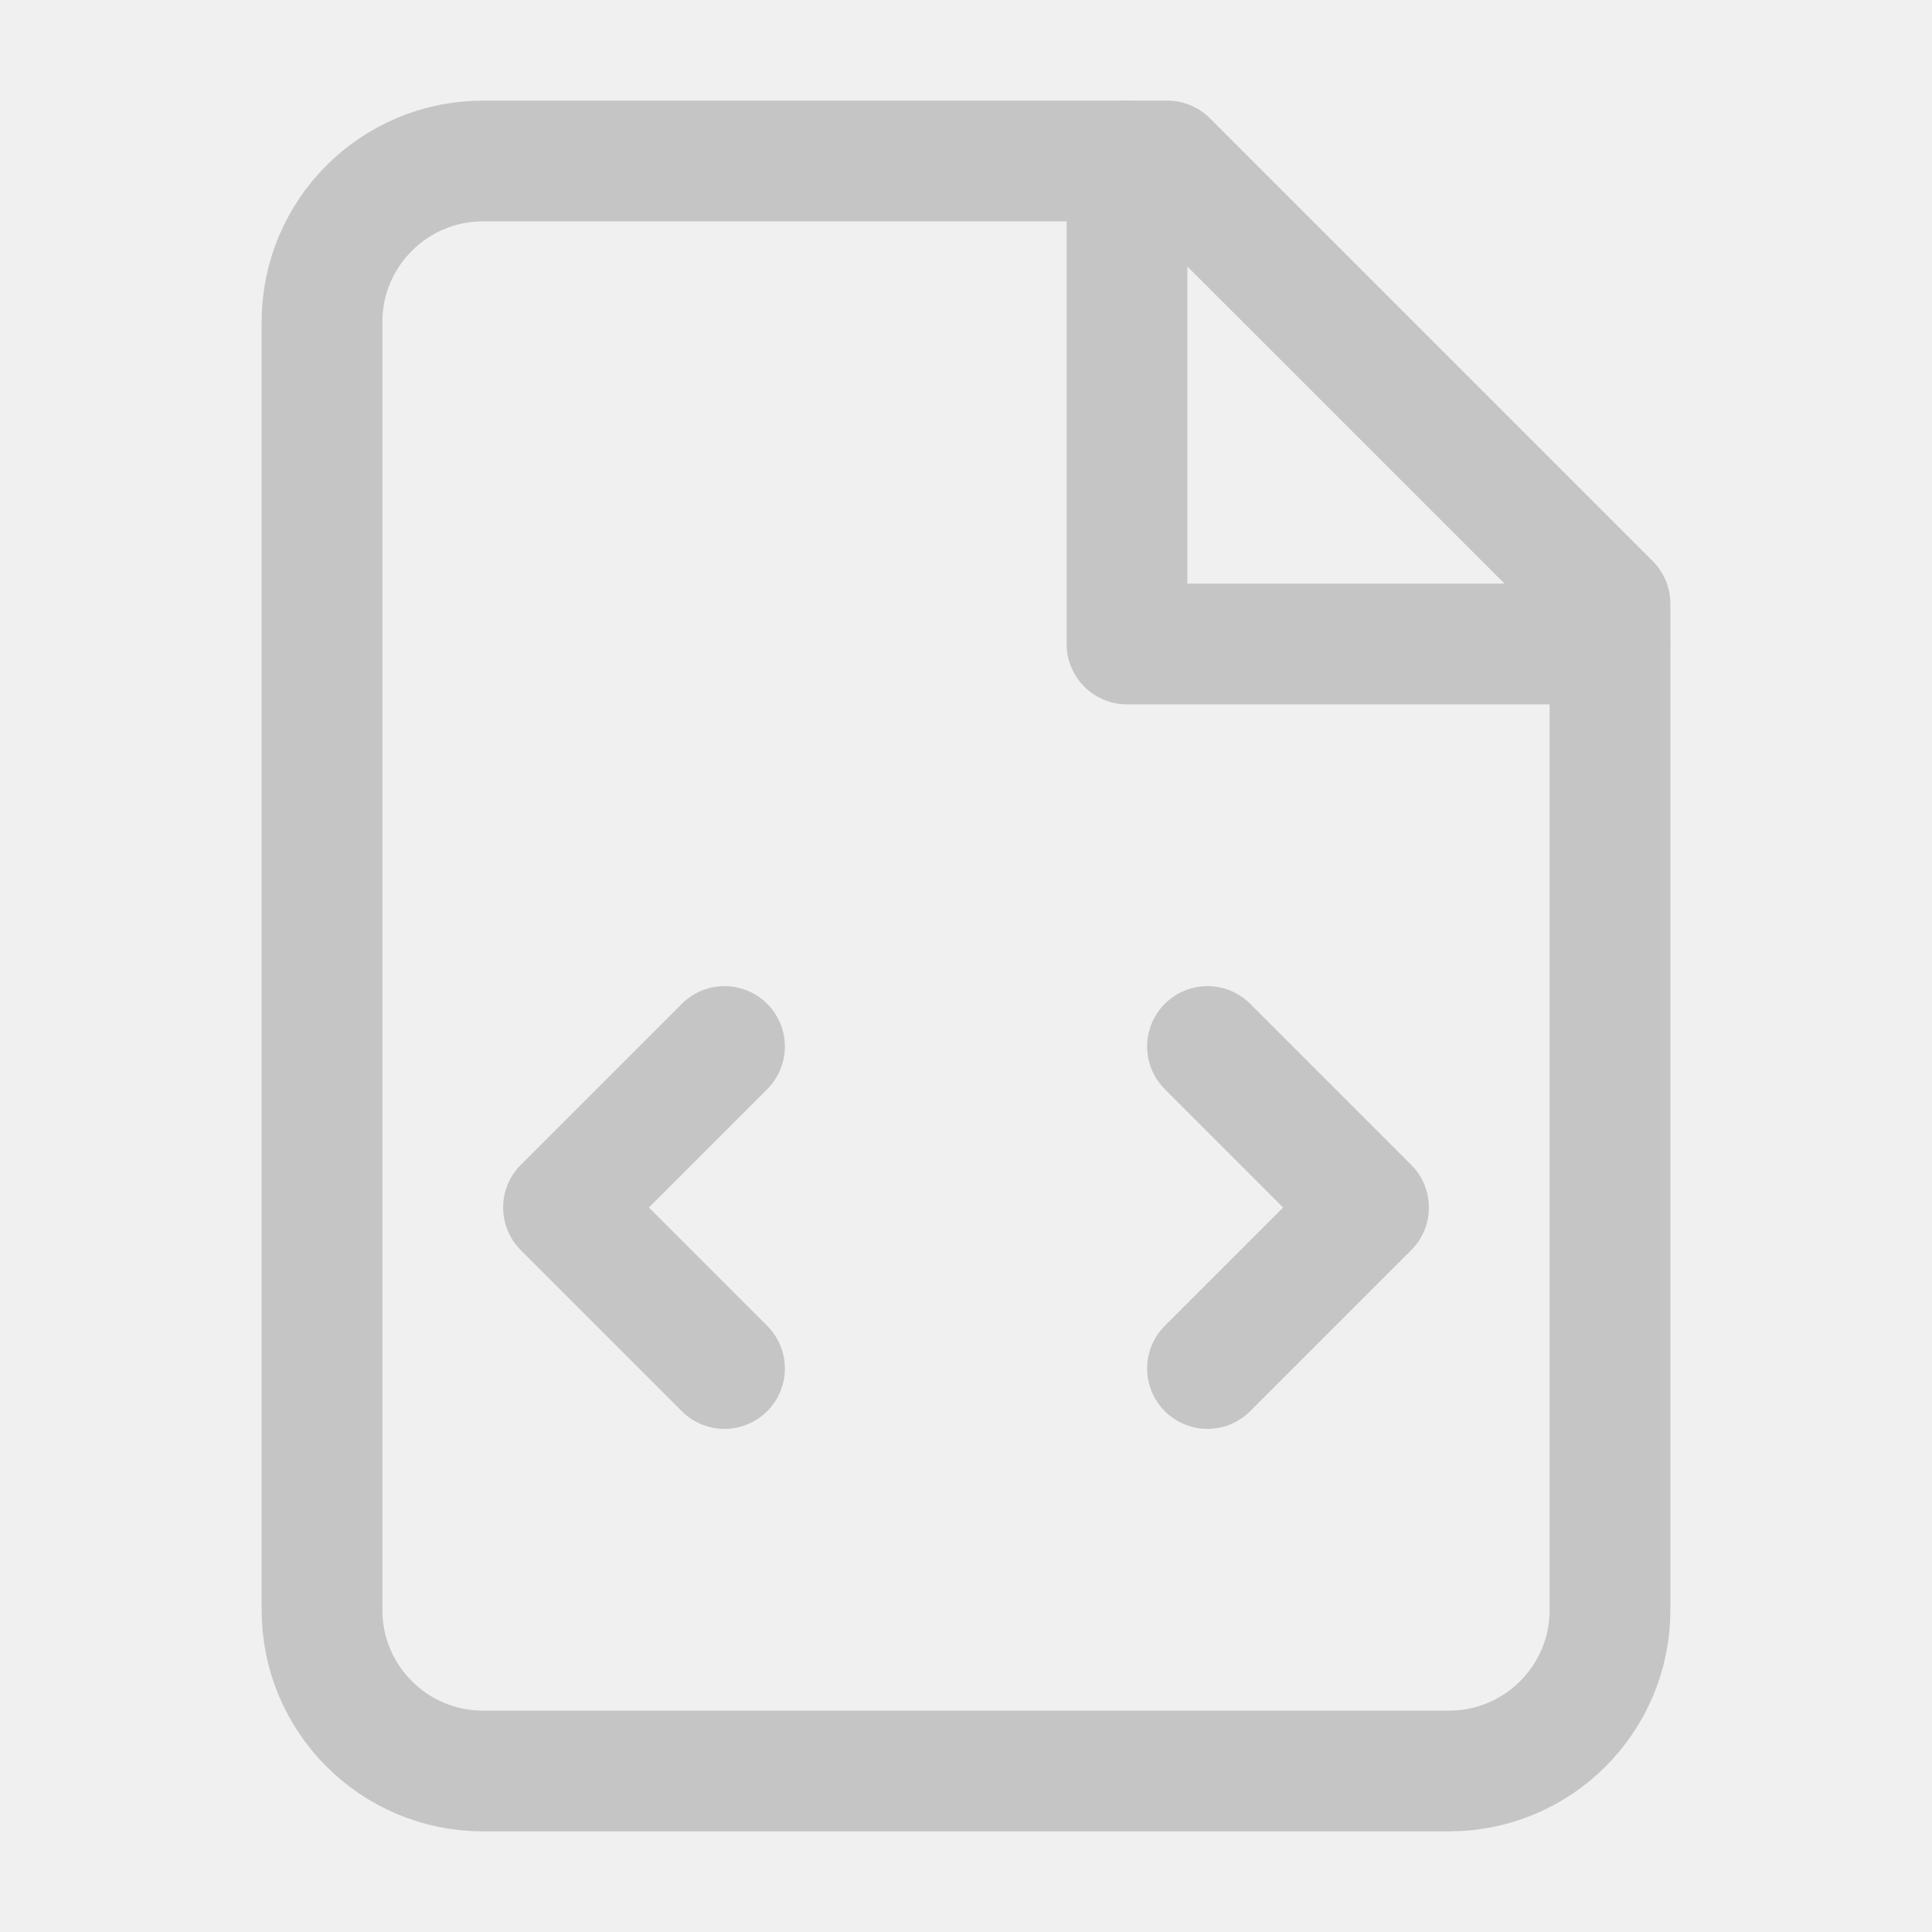
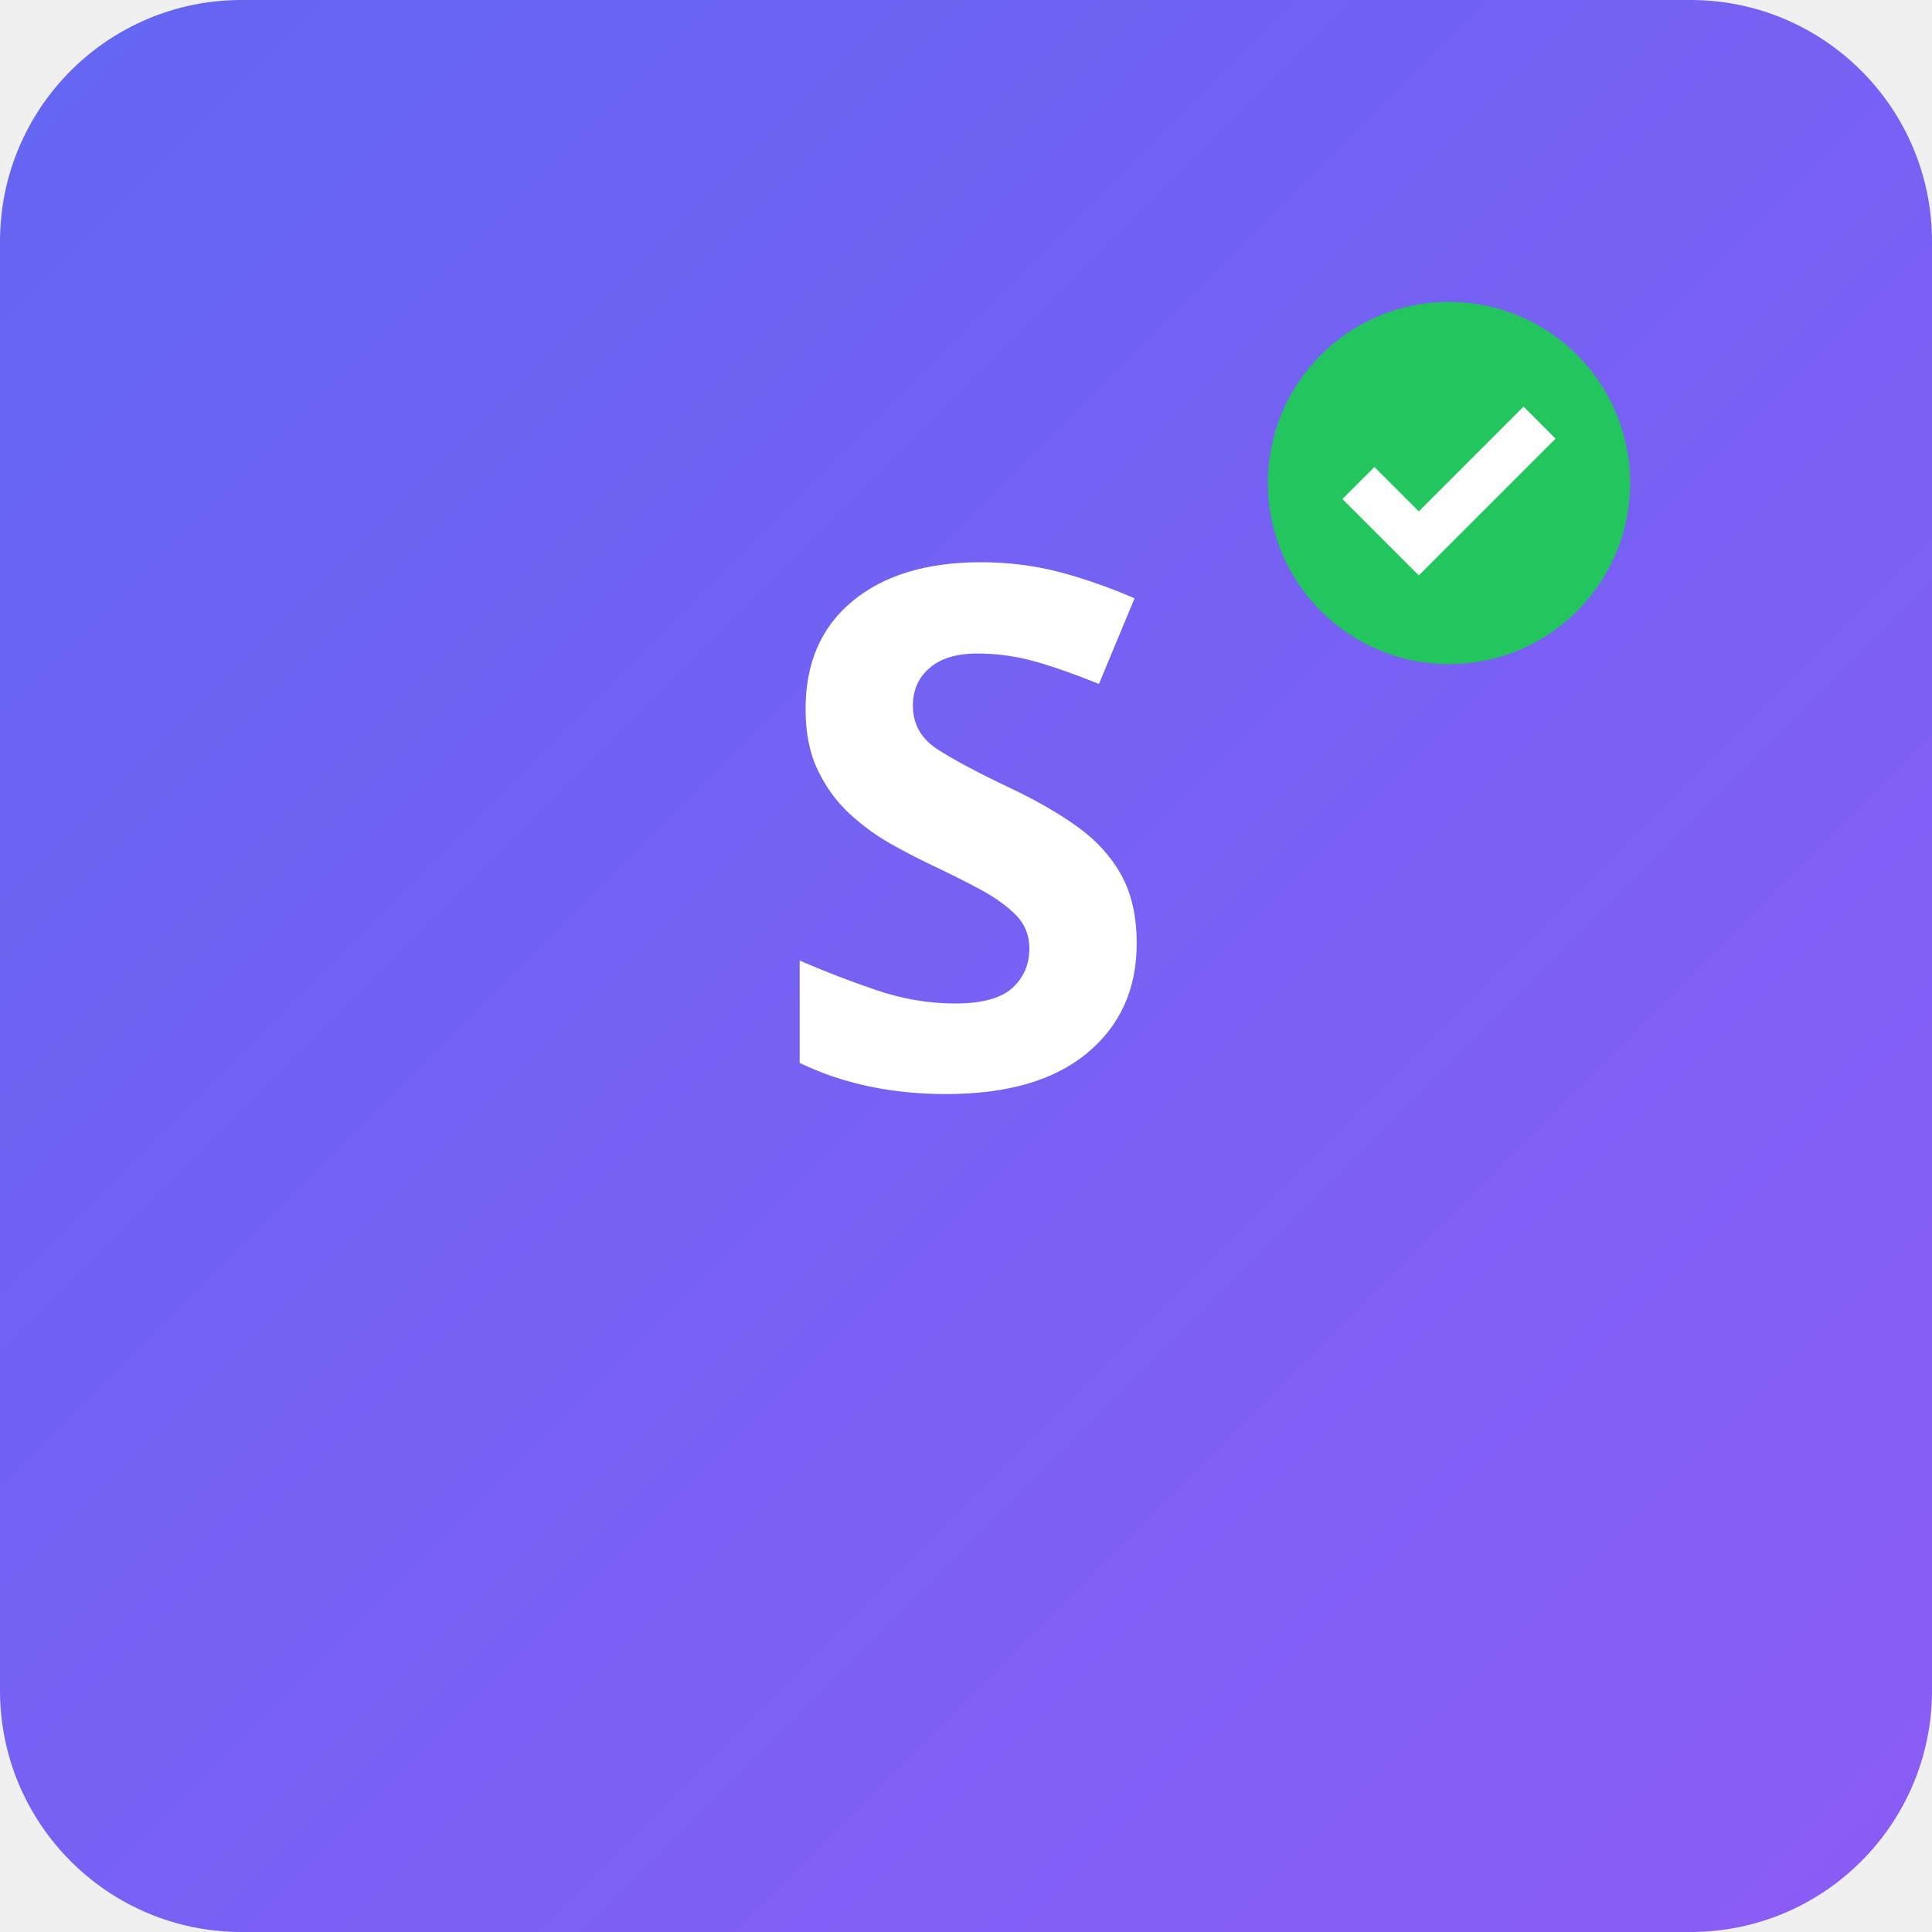
- <svg xmlns="http://www.w3.org/2000/svg" width="24" height="24" viewBox="0 0 24 24" fill="none" stroke="#c5c5c5" stroke-width="1.5" stroke-linecap="round" stroke-linejoin="round">
-   <path d="M14.5 2H6a2 2 0 0 0-2 2v16a2 2 0 0 0 2 2h12a2 2 0 0 0 2-2V7.5L14.5 2z" />
-   <polyline points="14 2 14 8 20 8" />
-   <path d="M9 13l-2 2 2 2" />
-   <path d="M15 13l2 2-2 2" />
+ <svg xmlns="http://www.w3.org/2000/svg" viewBox="0 0 128 128" width="128" height="128">
+   <defs>
+     <linearGradient id="bg" x1="0%" y1="0%" x2="100%" y2="100%">
+       <stop offset="0%" style="stop-color:#6366f1" />
+       <stop offset="100%" style="stop-color:#8b5cf6" />
+     </linearGradient>
+   </defs>
+   <rect width="128" height="128" rx="16" fill="url(#bg)" />
+   <text x="64" y="72" text-anchor="middle" font-family="system-ui" font-size="48" font-weight="bold" fill="white">S</text>
+   <circle cx="96" cy="32" r="12" fill="#22c55e" />
+   <path d="M90 32 L94 36 L102 28" stroke="white" stroke-width="3" fill="none" />
</svg>
